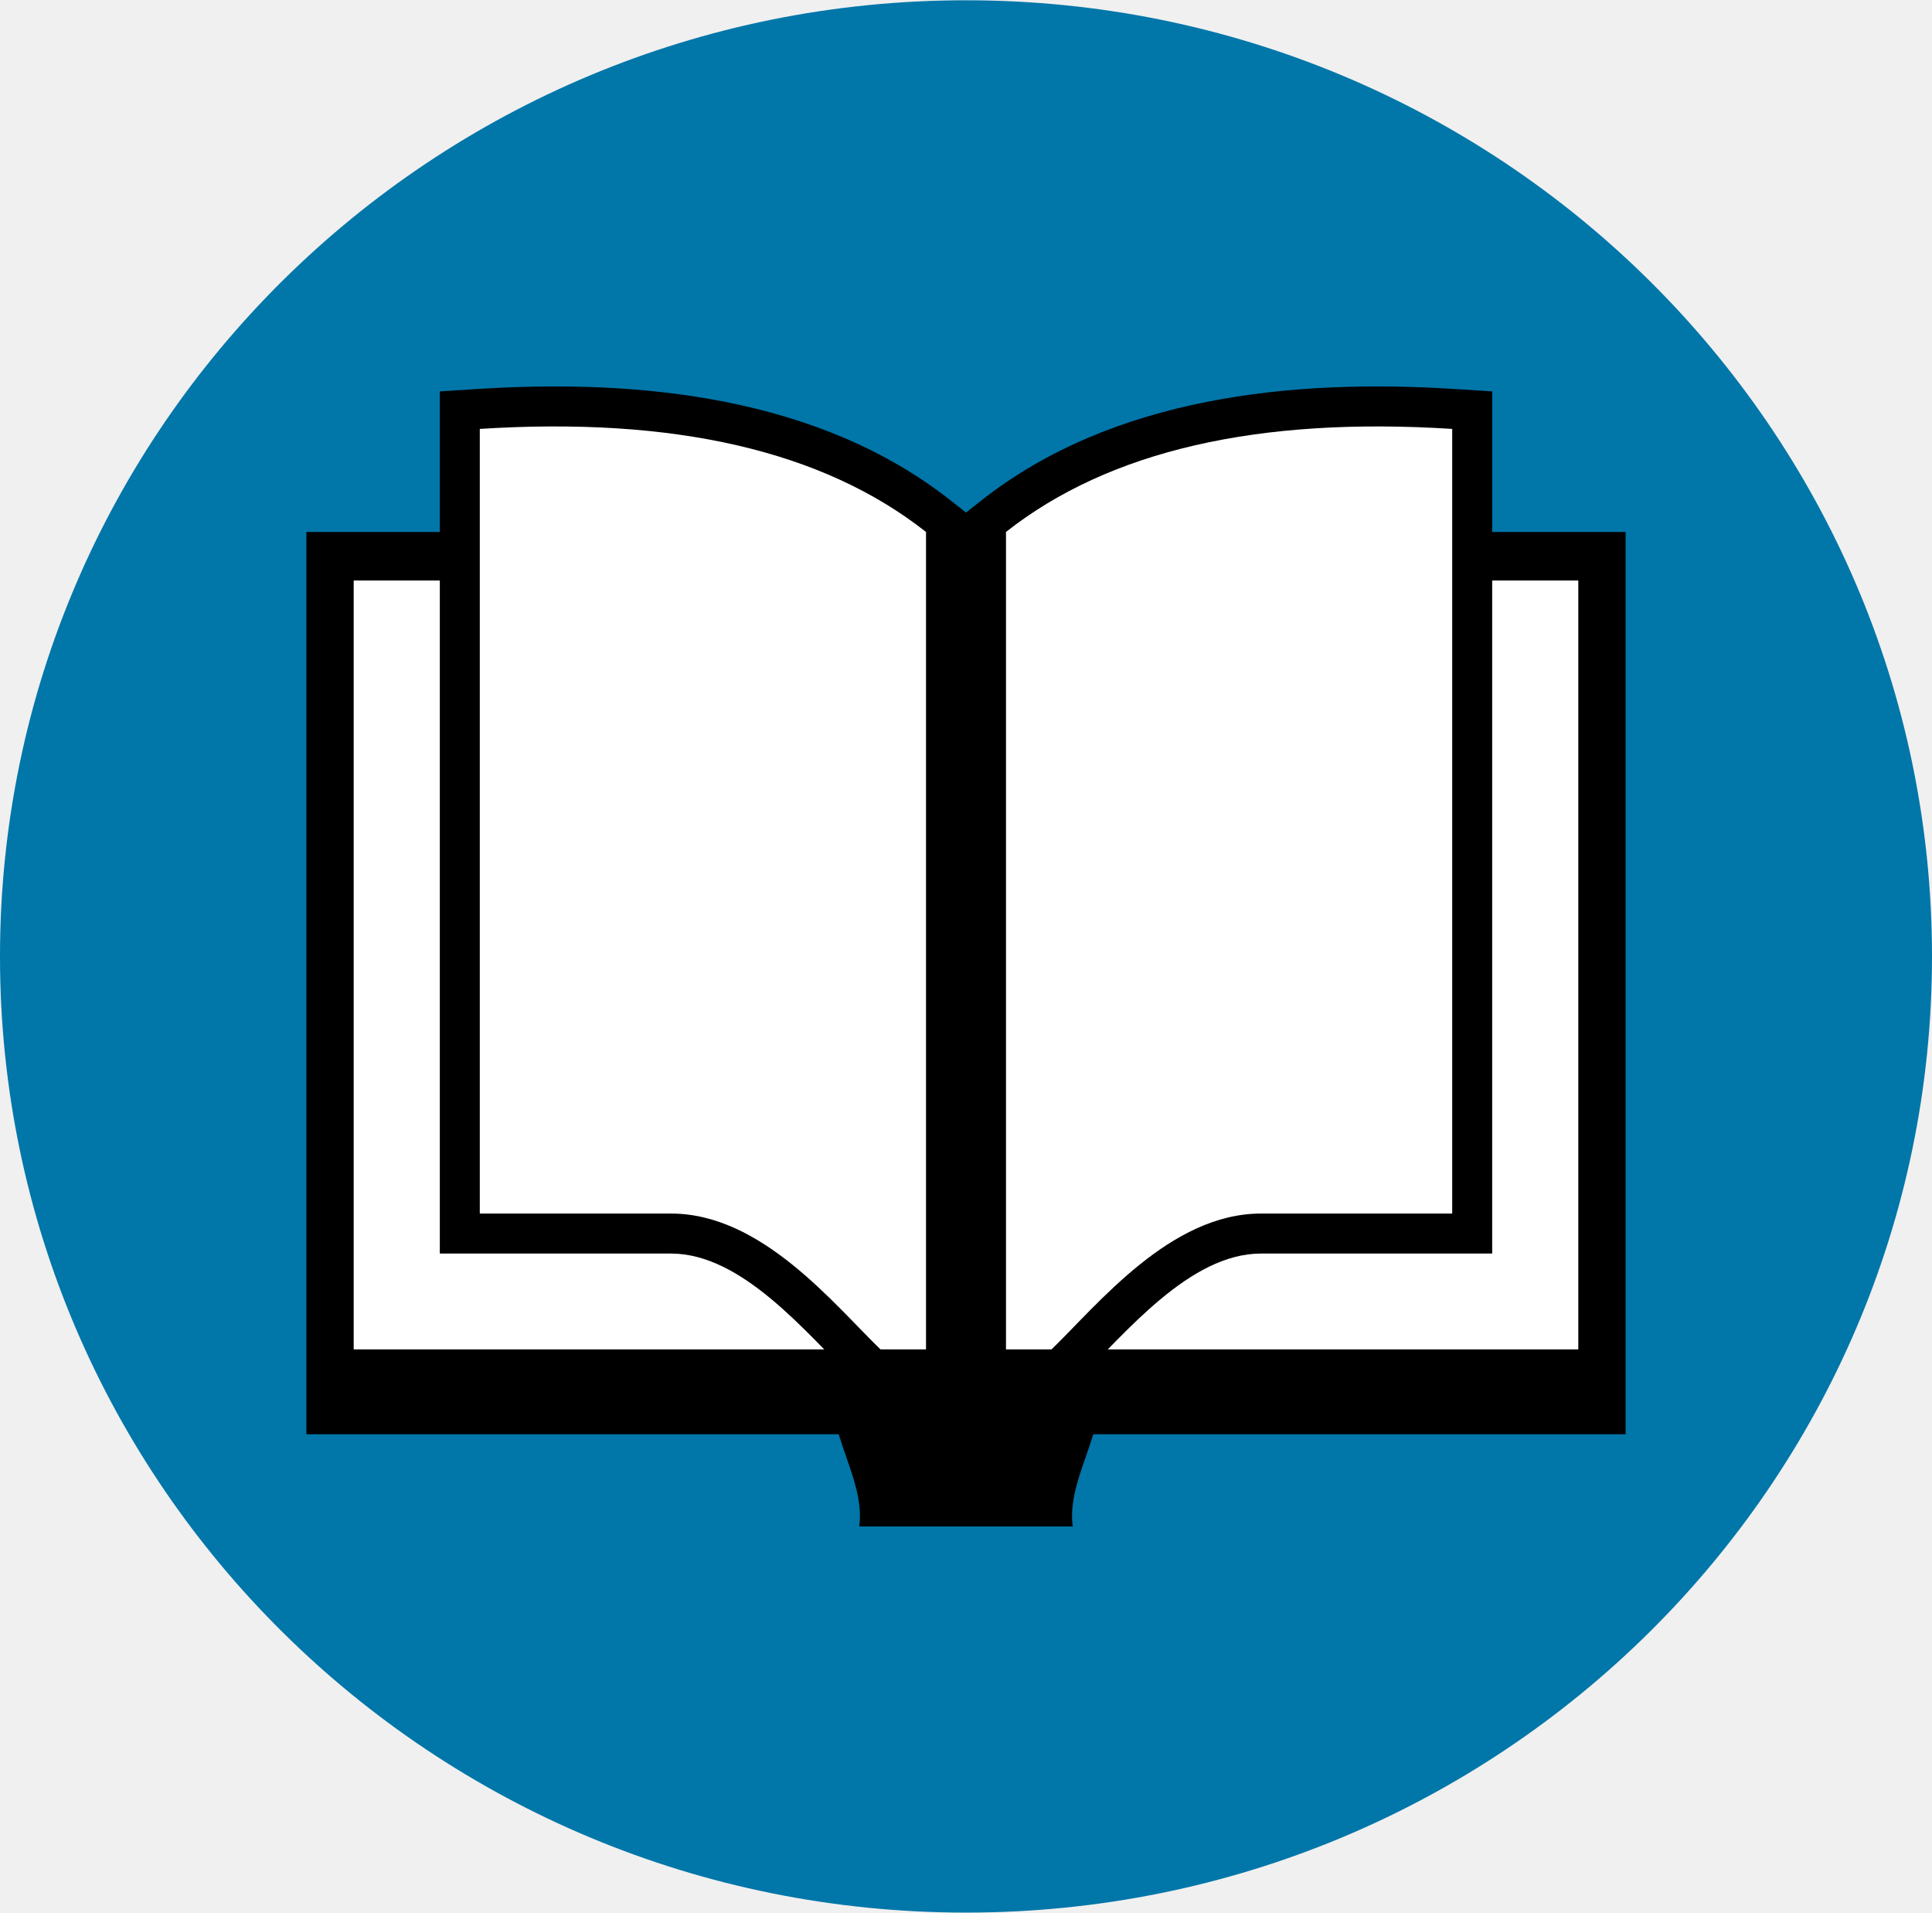
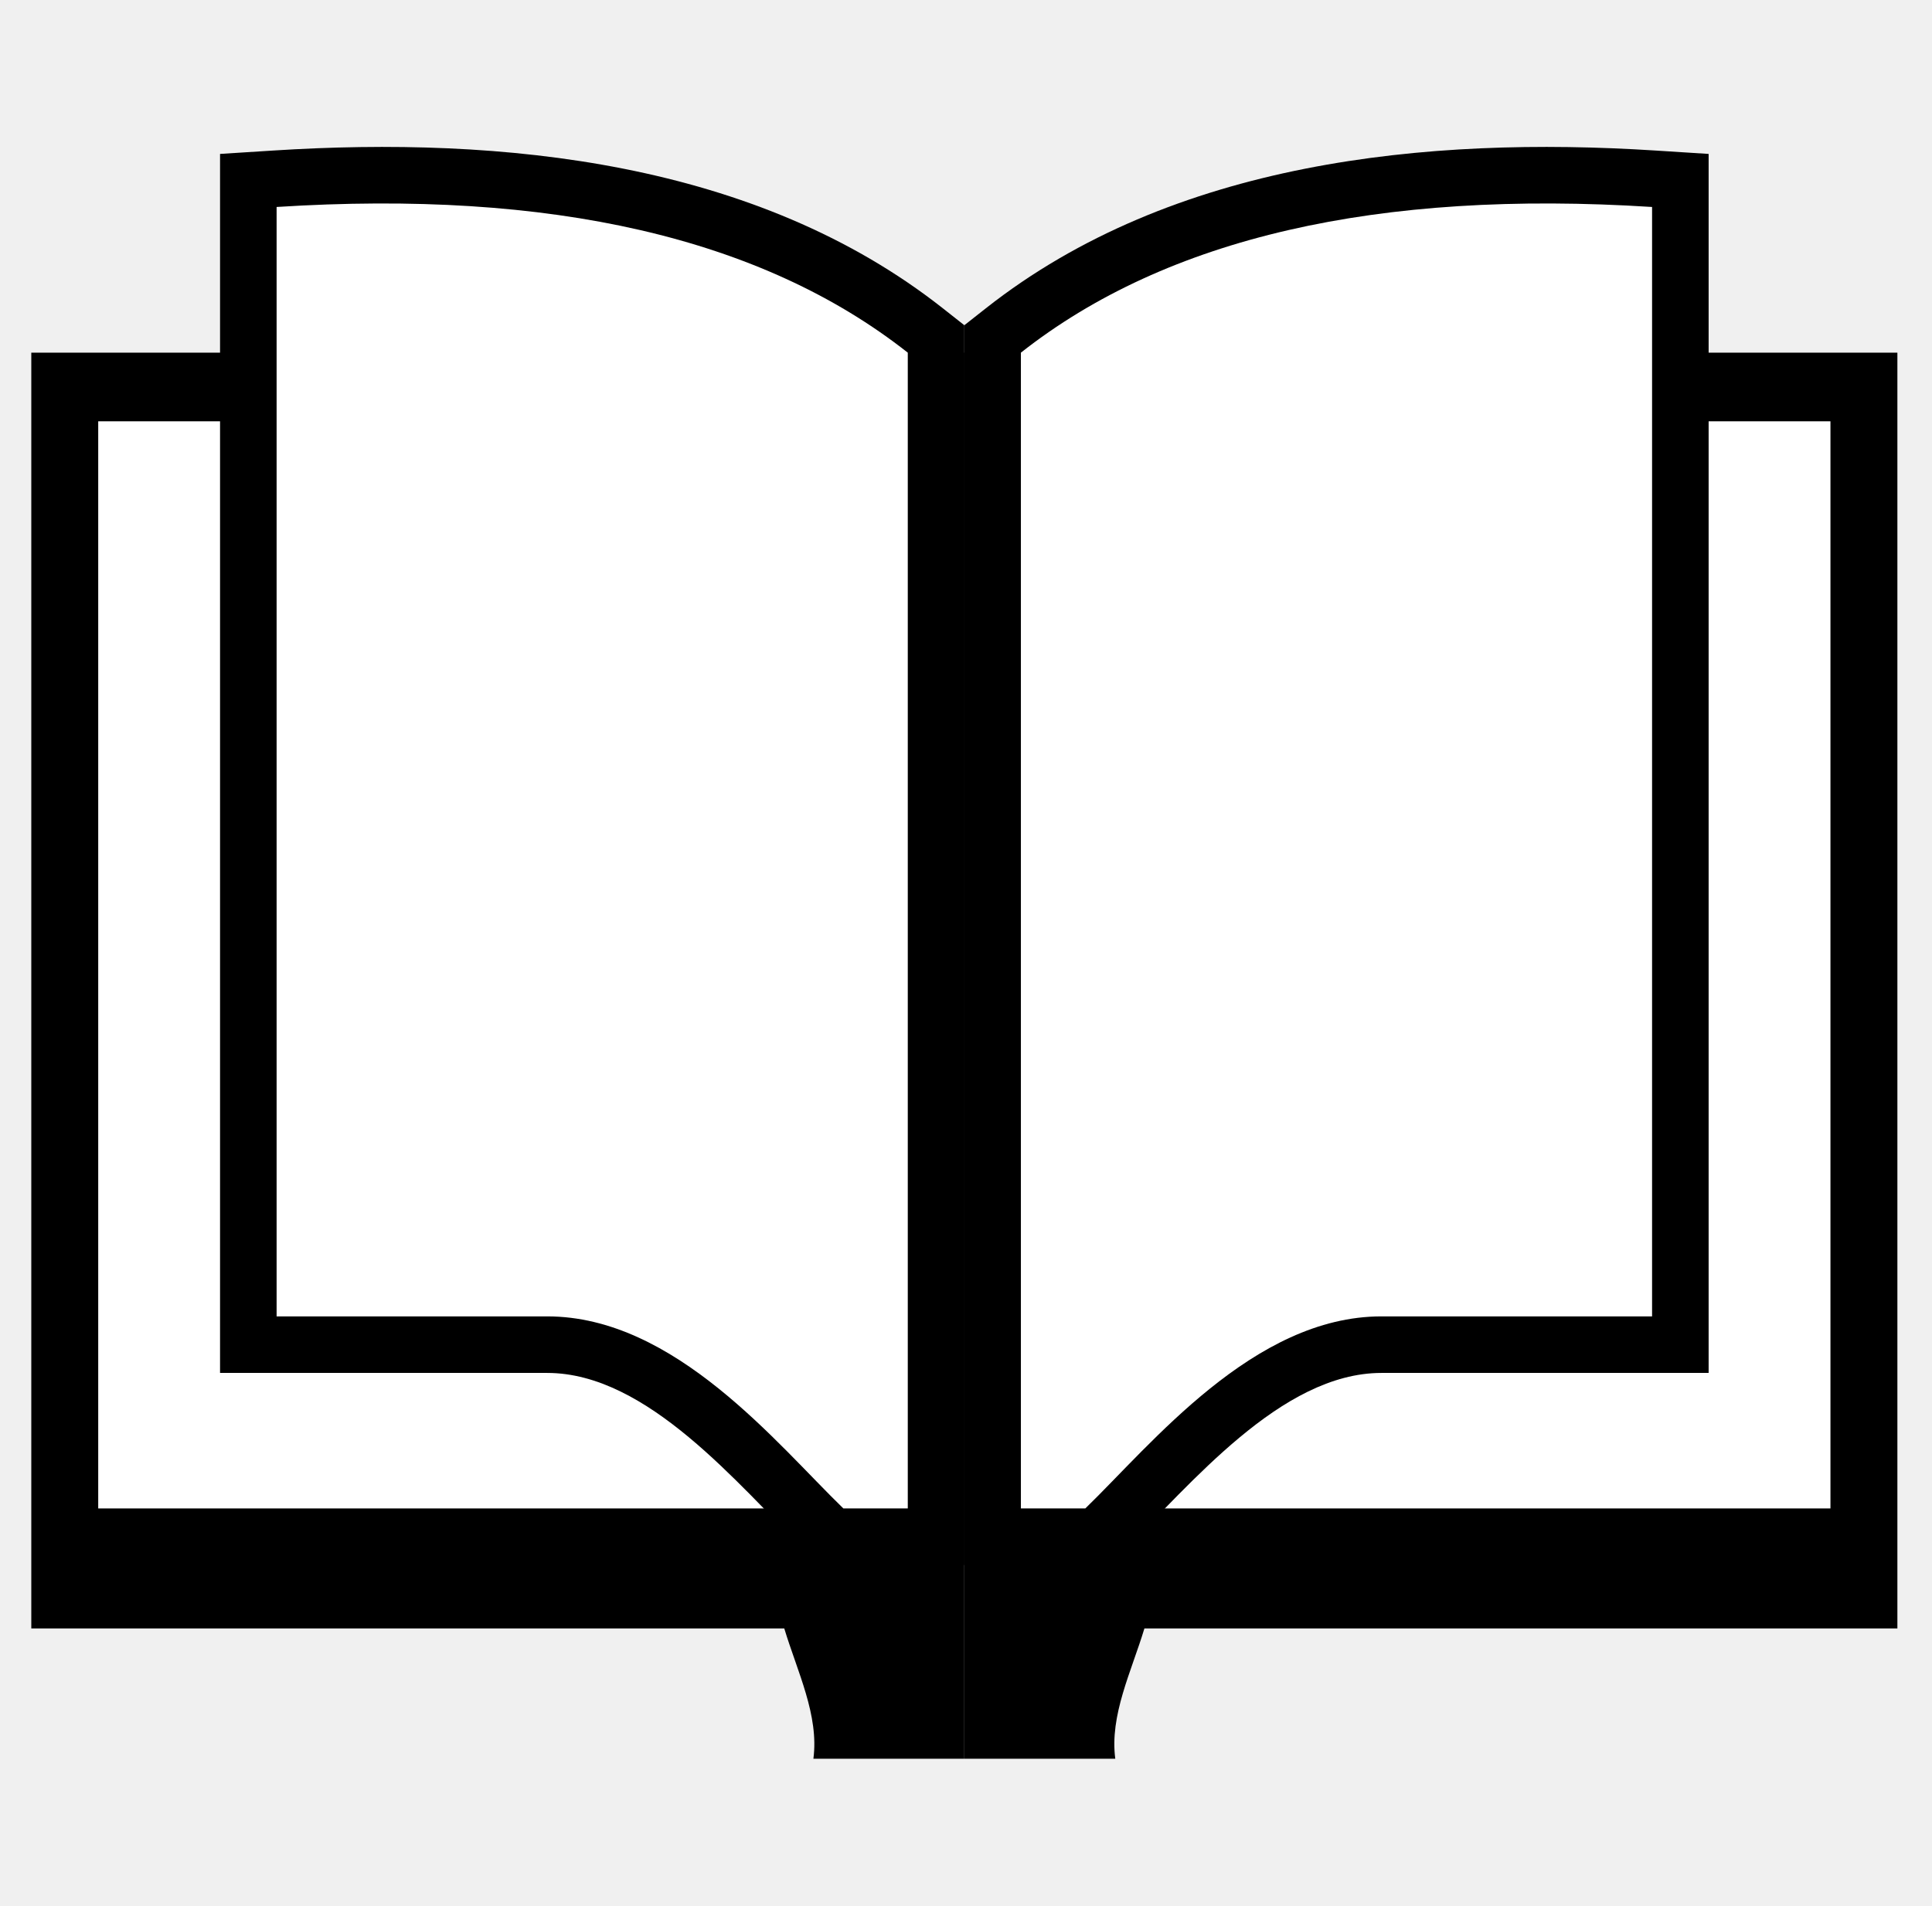
- <svg xmlns="http://www.w3.org/2000/svg" width="298" height="295" viewBox="0 0 298 295" fill="none">
-   <g clip-path="url(#clip0_48_70010)">
-     <ellipse cx="149" cy="147.5" rx="149" ry="147.457" fill="#0076A9" />
-     <path fill-rule="evenodd" clip-rule="evenodd" d="M47.257 82.038H148.999V235.403H132.54C133.163 230.664 130.796 225.926 129.364 221.189H47.257V82.038Z" fill="black" />
-     <path d="M136.099 89.525H54.555V208.101H136.099V89.525Z" fill="white" />
-     <path fill-rule="evenodd" clip-rule="evenodd" d="M73.612 59.993C98.613 58.395 126.295 61.158 146.649 77.194L149 79.046V214.269H133.31L131.517 212.531C124.373 205.614 114.49 193.322 103.517 193.322H67.839V60.361L73.612 59.993H73.612Z" fill="black" />
-     <path fill-rule="evenodd" clip-rule="evenodd" d="M74.006 66.147C103.907 64.238 126.898 69.484 142.833 82.038V208.101H135.807C128.596 201.119 117.46 187.154 103.517 187.154H74.006V66.147V66.147Z" fill="white" />
-     <path fill-rule="evenodd" clip-rule="evenodd" d="M250.743 82.038H149V235.403H165.459C164.834 230.664 167.203 225.926 168.636 221.189H250.743V82.038Z" fill="black" />
-     <path d="M243.444 89.525H161.9V208.101H243.444V89.525Z" fill="white" />
-     <path fill-rule="evenodd" clip-rule="evenodd" d="M224.386 59.993C199.386 58.395 171.703 61.158 151.351 77.194L148.999 79.046V214.269H164.689L166.483 212.531C173.626 205.614 183.51 193.322 194.483 193.322H230.161V60.361L224.386 59.993Z" fill="black" />
-     <path fill-rule="evenodd" clip-rule="evenodd" d="M223.994 66.147C194.092 64.238 171.101 69.484 155.167 82.038V208.101H162.193C169.402 201.119 180.538 187.154 194.483 187.154H223.994V66.147V66.147Z" fill="white" />
-   </g>
-   <defs>
-     <clipPath id="clip0_48_70010">
-       <rect width="298" height="295" fill="white" />
-     </clipPath>
-   </defs>
+ <svg xmlns="http://www.w3.org/2000/svg" width="299" height="295" viewBox="0 0 299 295" fill="none">
+   <path fill-rule="evenodd" clip-rule="evenodd" d="M4.843 54.593H149.242V272.257H125.883C126.767 265.531 123.406 258.806 121.374 252.084H4.843V54.593Z" fill="black" />
+   <path d="M130.933 65.219H15.201V233.509H130.933V65.219Z" fill="white" />
+   <path fill-rule="evenodd" clip-rule="evenodd" d="M42.249 23.305C77.731 21.038 117.019 24.959 145.907 47.718L149.243 50.347V242.262H126.975L124.43 239.796C114.29 229.979 100.264 212.533 84.691 212.533H34.055V23.828L42.249 23.305H42.249Z" fill="black" />
+   <path fill-rule="evenodd" clip-rule="evenodd" d="M42.808 32.04C85.244 29.329 117.875 36.776 140.49 54.593V233.508H130.519C120.285 223.599 104.479 203.779 84.691 203.779H42.808V32.04V32.04Z" fill="white" />
+   <path fill-rule="evenodd" clip-rule="evenodd" d="M293.643 54.593H149.243V272.257H172.602C171.716 265.531 175.079 258.806 177.112 252.084H293.643V54.593Z" fill="black" />
+   <path d="M283.284 65.219H167.552V233.509H283.284V65.219Z" fill="white" />
+   <path fill-rule="evenodd" clip-rule="evenodd" d="M256.234 23.305C220.754 21.038 181.464 24.959 152.579 47.718L149.242 50.347V242.262H171.509L174.056 239.796C184.194 229.979 198.222 212.533 213.795 212.533H264.431V23.828L256.234 23.305Z" fill="black" />
+   <path fill-rule="evenodd" clip-rule="evenodd" d="M255.678 32.04C213.241 29.329 180.61 36.776 157.996 54.593V233.508H167.967C178.199 223.599 194.004 203.779 213.795 203.779H255.678V32.04V32.04Z" fill="white" />
</svg>
